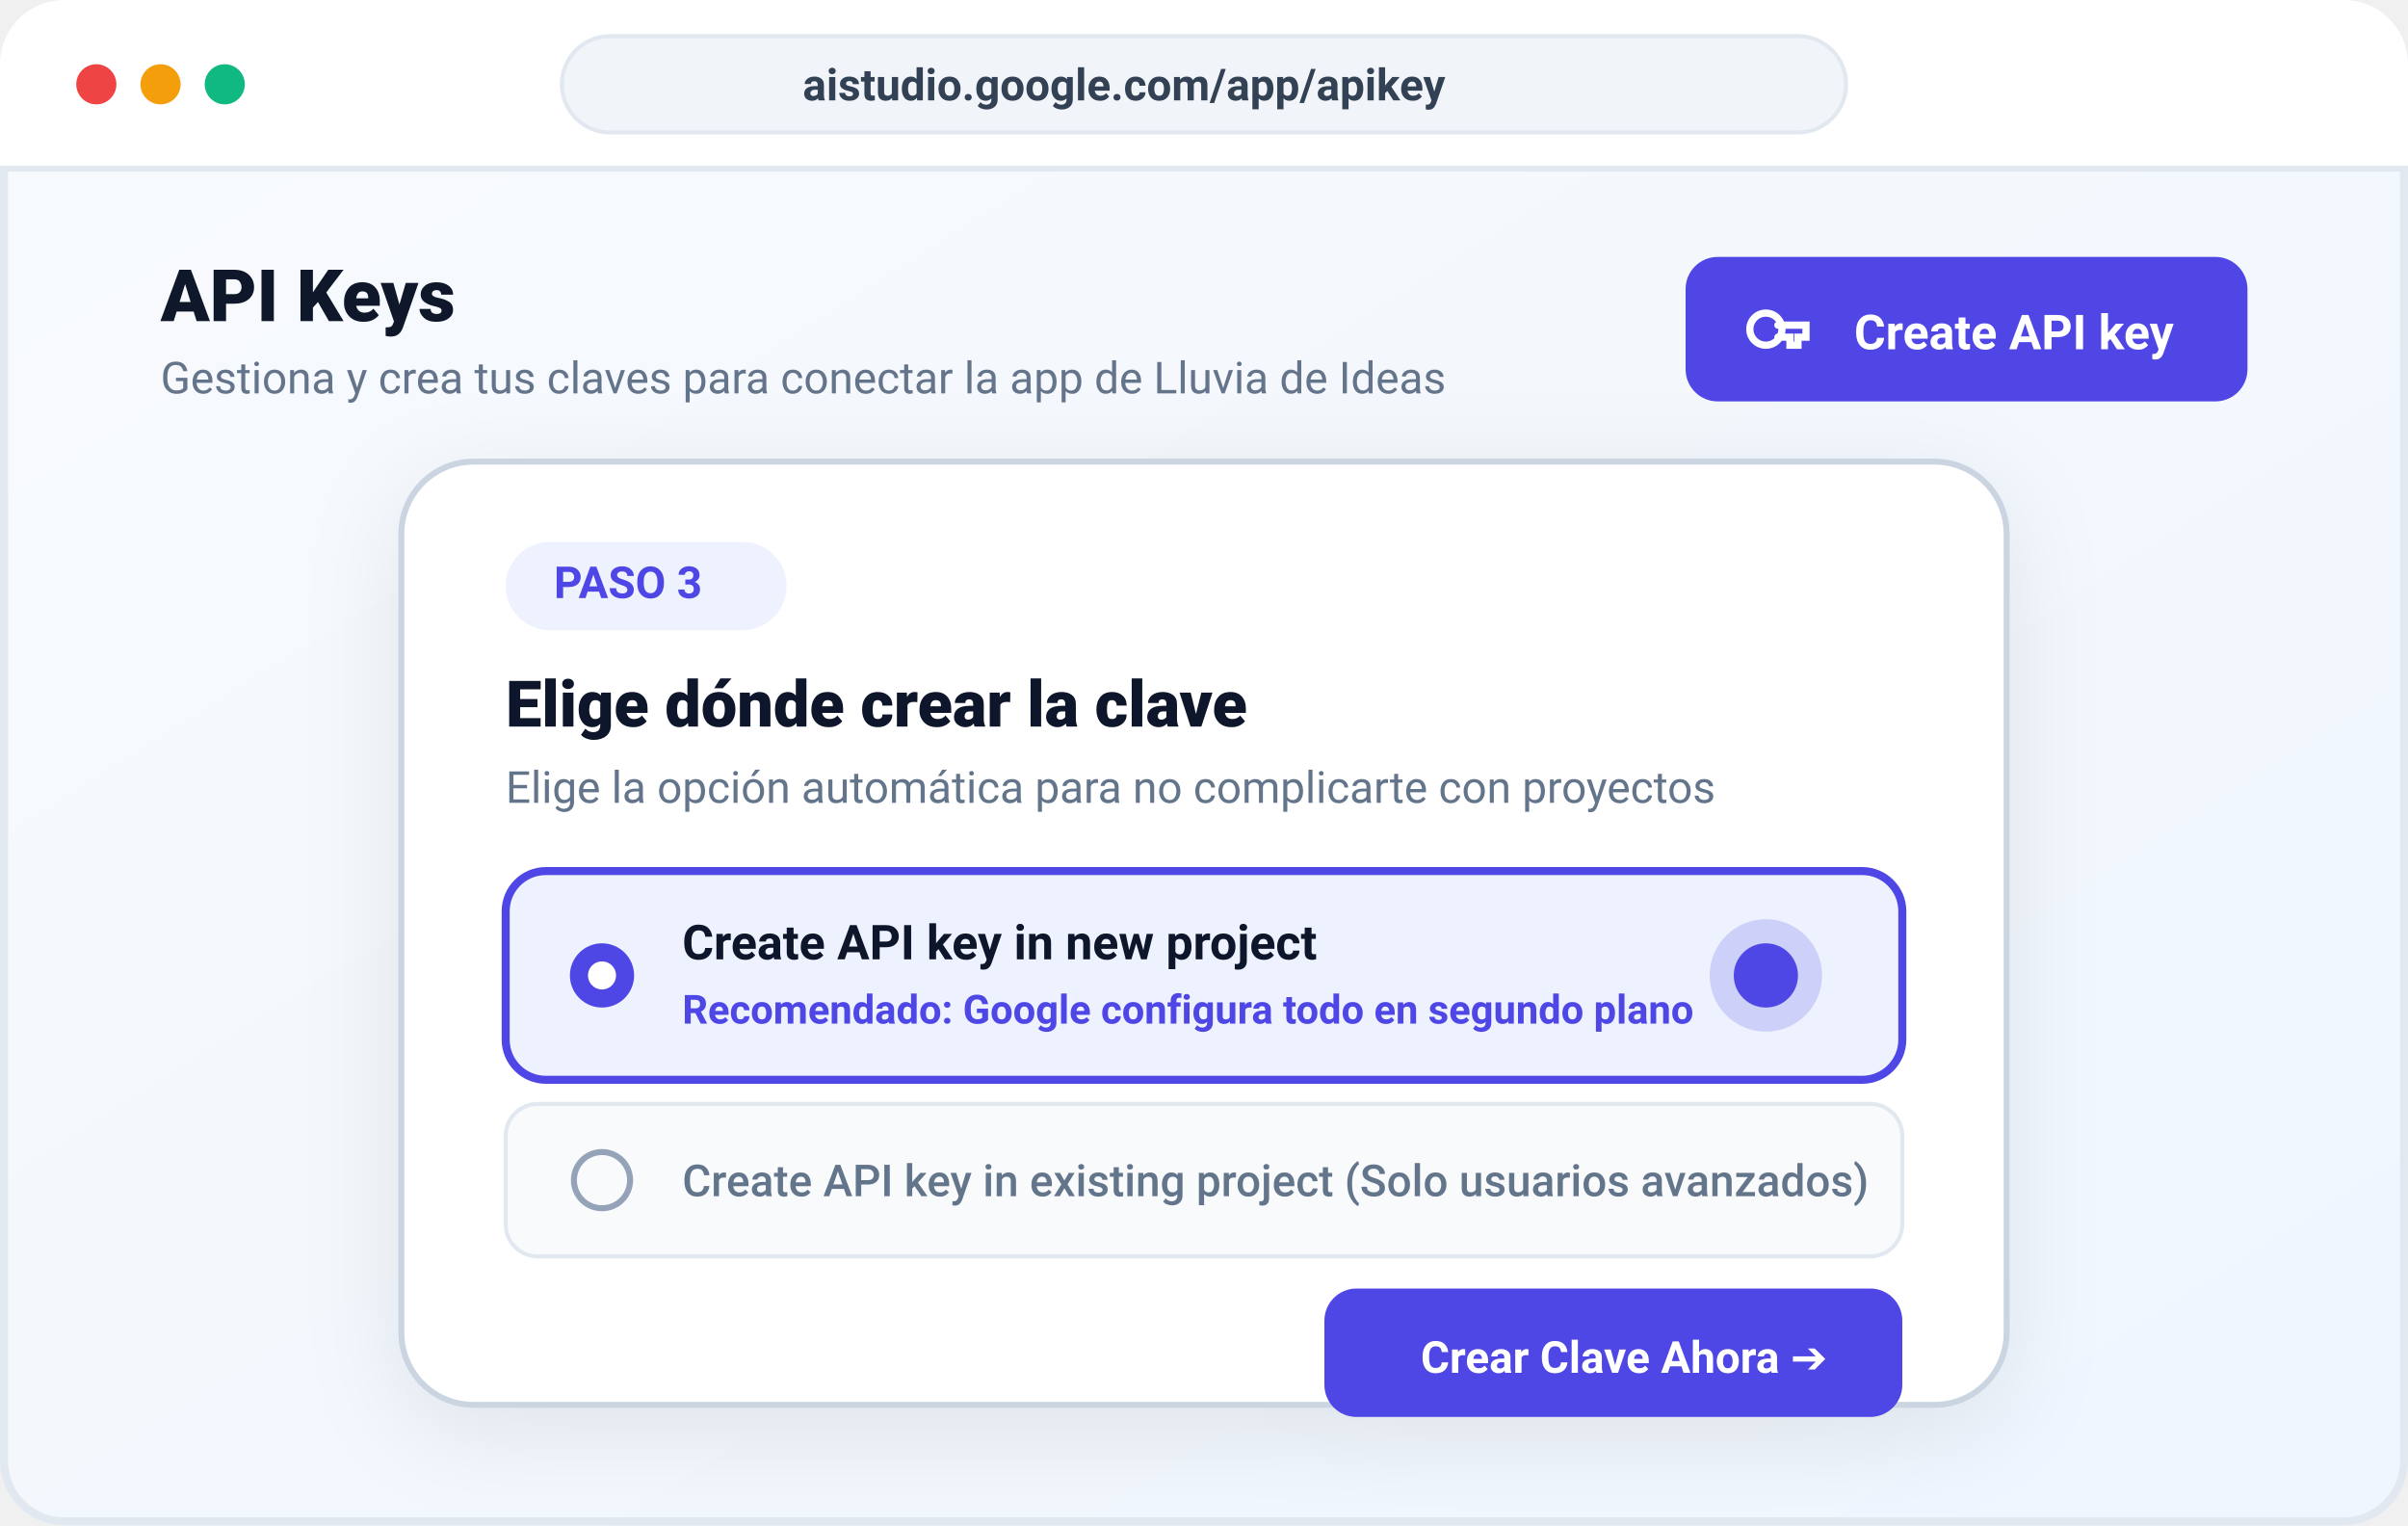
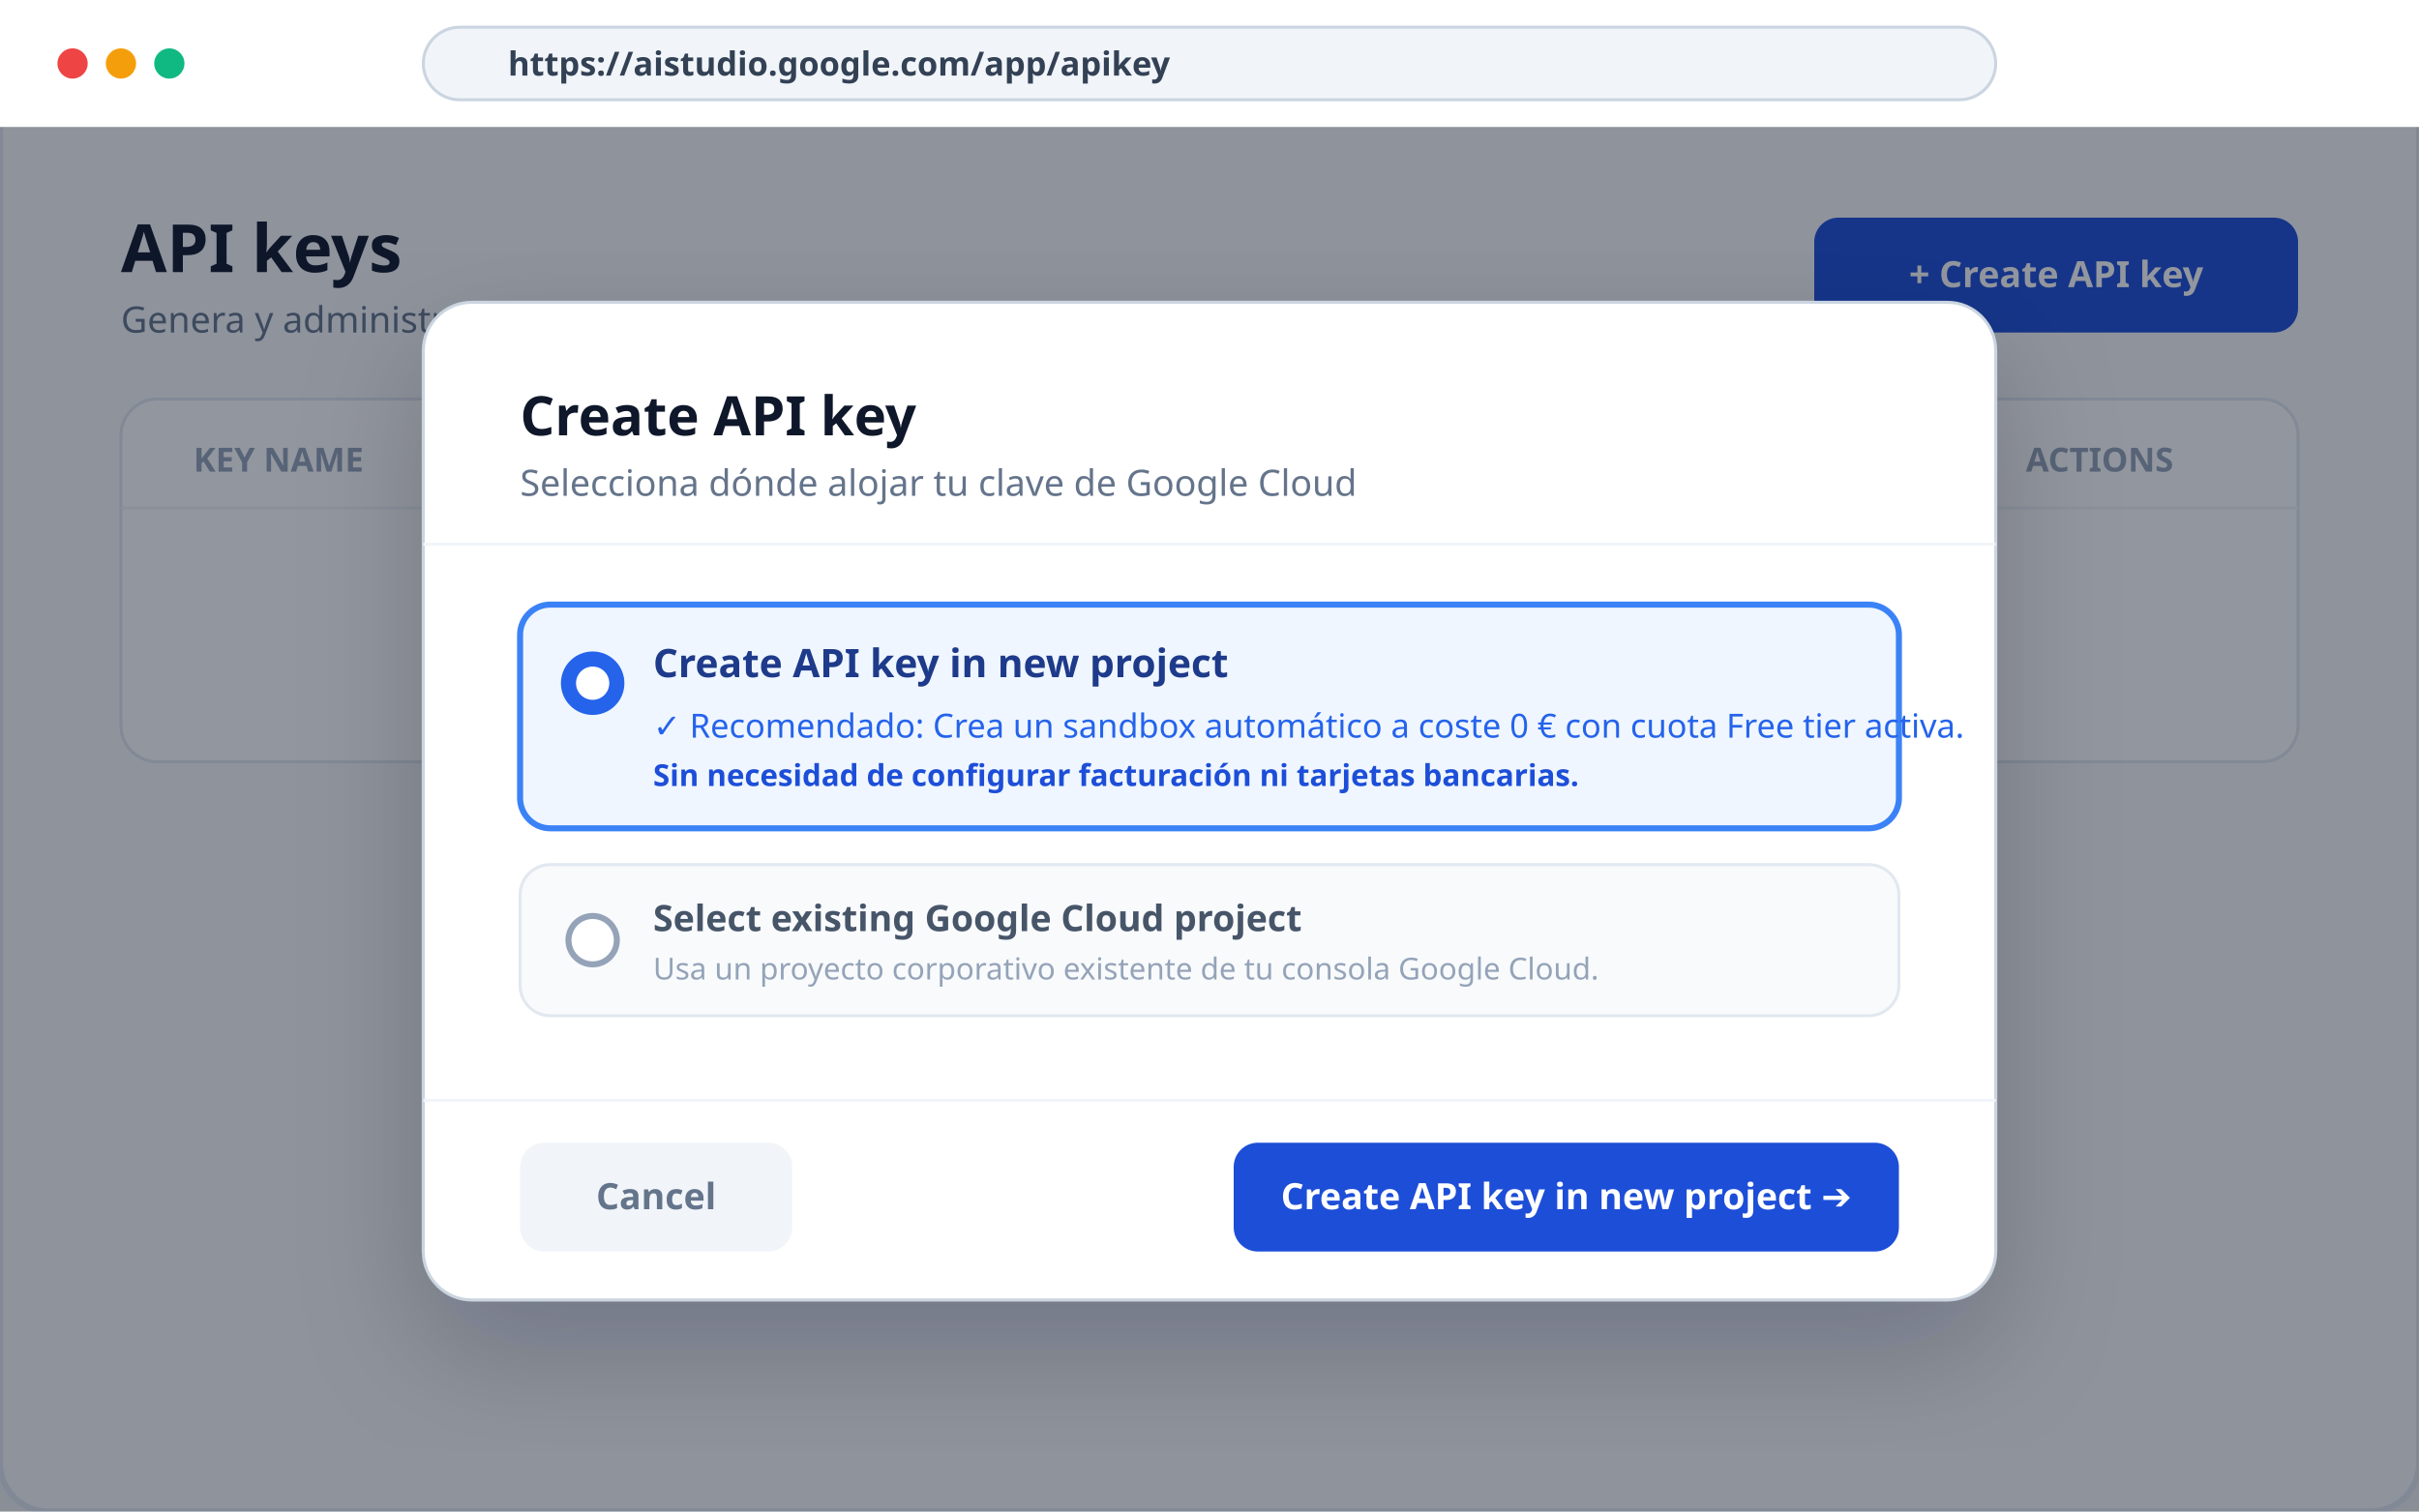
- <svg xmlns="http://www.w3.org/2000/svg" viewBox="0 0 600 380" width="100%" height="100%">
+ <svg xmlns="http://www.w3.org/2000/svg" viewBox="0 0 800 500" width="100%" height="100%">
  <defs>
-     <filter id="shadow3" x="-10%" y="-10%" width="120%" height="120%">
-       <feDropShadow dx="0" dy="6" stdDeviation="12" flood-color="#0F172A" flood-opacity="0.08" />
+     <filter id="modalShadow3" x="-10%" y="-10%" width="120%" height="125%">
+       <feDropShadow dx="0" dy="16" stdDeviation="20" flood-color="#0F172A" flood-opacity="0.2" />
    </filter>
-     <linearGradient id="bgGrad3" x1="0%" y1="0%" x2="100%" y2="100%">
-       <stop offset="0%" stop-color="#F8FAFC" />
-       <stop offset="100%" stop-color="#EFF6FF" />
-     </linearGradient>
  </defs>
-   <rect width="600" height="380" rx="16" fill="url(#bgGrad3)" />
-   <rect x="1" y="1" width="598" height="378" rx="15" fill="none" stroke="#E2E8F0" stroke-width="2" />
-   <rect x="0" y="0" width="600" height="42" rx="16" fill="#FFFFFF" />
-   <path d="M0 26 h600 v16 h-600 z" fill="#FFFFFF" />
-   <line x1="0" y1="42" x2="600" y2="42" stroke="#E2E8F0" stroke-width="1.5" />
+   <rect width="800" height="500" rx="16" fill="#F8FAFC" stroke="#E2E8F0" stroke-width="2" />
+   <rect x="0" y="0" width="800" height="42" fill="#FFFFFF" />
  <circle cx="24" cy="21" r="5" fill="#EF4444" />
  <circle cx="40" cy="21" r="5" fill="#F59E0B" />
  <circle cx="56" cy="21" r="5" fill="#10B981" />
-   <rect x="140" y="9" width="320" height="24" rx="12" fill="#F1F5F9" stroke="#E2E8F0" />
-   <text x="200" y="25" fill="#334155" font-family="-apple-system, BlinkMacSystemFont, 'Segoe UI', Roboto, sans-serif" font-size="11" font-weight="600">aistudio.google.com/app/apikey</text>
-   <g transform="translate(40, 60)">
-     <text x="0" y="20" fill="#0F172A" font-family="-apple-system, BlinkMacSystemFont, 'Segoe UI', Roboto, sans-serif" font-size="18" font-weight="800">API Keys</text>
-     <text x="0" y="38" fill="#64748B" font-family="-apple-system, BlinkMacSystemFont, 'Segoe UI', Roboto, sans-serif" font-size="11">Gestiona y crea tus claves para conectar la app de Lluvia de Ideas</text>
-     <g transform="translate(380, 4)">
-       <rect width="140" height="36" rx="8" fill="#4F46E5" />
-       <path d="M16 18 a4 4 0 1 1 8 0 a4 4 0 0 1 -8 0 m7 -1 h7 v3 h-2 v2 h-2 v-2 h-3" fill="none" stroke="#FFFFFF" stroke-width="1.8" stroke-linecap="round" />
-       <text x="42" y="23" fill="#FFFFFF" font-family="-apple-system, BlinkMacSystemFont, 'Segoe UI', Roboto, sans-serif" font-size="12" font-weight="700">Create API key</text>
+   <rect x="140" y="9" width="520" height="24" rx="12" fill="#F1F5F9" stroke="#CBD5E1" />
+   <text x="168" y="25" font-family="sans-serif" font-size="11" font-weight="600" fill="#334155">https://aistudio.google.com/app/apikey</text>
+   <g transform="translate(40, 62)">
+     <text x="0" y="28" font-family="sans-serif" font-size="22" font-weight="800" fill="#0F172A">API keys</text>
+     <text x="0" y="48" font-family="sans-serif" font-size="12" fill="#64748B">Genera y administra claves de autenticación para Gemini API</text>
+     <g transform="translate(560, 10)">
+       <rect x="0" y="0" width="160" height="38" rx="8" fill="#1D4ED8" />
+       <text x="80" y="23" font-family="sans-serif" font-size="12" font-weight="bold" fill="#FFFFFF" text-anchor="middle">+ Create API key</text>
    </g>
+     <rect x="0" y="70" width="720" height="120" rx="12" fill="#FFFFFF" stroke="#E2E8F0" />
+     <line x1="0" y1="106" x2="720" y2="106" stroke="#F1F5F9" />
+     <text x="24" y="94" font-family="sans-serif" font-size="11" font-weight="bold" fill="#94A3B8">KEY NAME</text>
+     <text x="260" y="94" font-family="sans-serif" font-size="11" font-weight="bold" fill="#94A3B8">PROJECT</text>
+     <text x="480" y="94" font-family="sans-serif" font-size="11" font-weight="bold" fill="#94A3B8">PLAN</text>
+     <text x="630" y="94" font-family="sans-serif" font-size="11" font-weight="bold" fill="#94A3B8">ACTIONS</text>
  </g>
-   <g transform="translate(100, 115)" filter="url(#shadow3)">
-     <rect width="400" height="235" rx="18" fill="#FFFFFF" stroke="#CBD5E1" stroke-width="1.5" />
-     <rect x="26" y="20" width="70" height="22" rx="11" fill="#EEF2FF" />
-     <text x="38" y="34" fill="#4F46E5" font-family="-apple-system, BlinkMacSystemFont, 'Segoe UI', Roboto, sans-serif" font-size="11" font-weight="700">PASO 3</text>
-     <text x="26" y="66" fill="#0F172A" font-family="-apple-system, BlinkMacSystemFont, 'Segoe UI', Roboto, sans-serif" font-size="16" font-weight="800">Elige dónde crear la clave</text>
-     <text x="26" y="85" fill="#64748B" font-family="-apple-system, BlinkMacSystemFont, 'Segoe UI', Roboto, sans-serif" font-size="11">Elige la opción automática para no complicarte con proyectos</text>
-     <g transform="translate(26, 102)">
-       <rect width="348" height="52" rx="10" fill="#EEF2FF" stroke="#4F46E5" stroke-width="2" />
-       <circle cx="24" cy="26" r="8" fill="#4F46E5" />
-       <circle cx="24" cy="26" r="3.5" fill="#FFFFFF" />
-       <text x="44" y="22" fill="#0F172A" font-family="-apple-system, BlinkMacSystemFont, 'Segoe UI', Roboto, sans-serif" font-size="12" font-weight="700">Create API key in new project</text>
-       <text x="44" y="38" fill="#4F46E5" font-family="-apple-system, BlinkMacSystemFont, 'Segoe UI', Roboto, sans-serif" font-size="10" font-weight="600">Recomendado: Google configura todo en segundo plano</text>
+   <rect x="0" y="42" width="800" height="458" fill="#0F172A" fill-opacity="0.45" />
+   <g transform="translate(140, 100)">
+     <rect x="0" y="0" width="520" height="330" rx="16" fill="#FFFFFF" filter="url(#modalShadow3)" stroke="#CBD5E1" />
+     <g transform="translate(32, 28)">
+       <text x="0" y="16" font-family="sans-serif" font-size="18" font-weight="800" fill="#0F172A">Create API key</text>
+       <text x="0" y="36" font-family="sans-serif" font-size="12" fill="#64748B">Selecciona dónde alojar tu clave de Google Cloud</text>
    </g>
-     <g transform="translate(26, 160)">
-       <rect width="348" height="38" rx="8" fill="#F8FAFC" stroke="#E2E8F0" />
-       <circle cx="24" cy="19" r="7" fill="none" stroke="#94A3B8" stroke-width="1.5" />
-       <text x="44" y="23" fill="#64748B" font-family="-apple-system, BlinkMacSystemFont, 'Segoe UI', Roboto, sans-serif" font-size="11" font-weight="500">Create API key in existing project (Solo usuarios avanzados)</text>
+     <line x1="0" y1="80" x2="520" y2="80" stroke="#F1F5F9" />
+     <g transform="translate(32, 100)">
+       <g>
+         <rect x="0" y="0" width="456" height="74" rx="10" fill="#EFF6FF" stroke="#3B82F6" stroke-width="2" />
+         <circle cx="24" cy="26" r="8" fill="#FFFFFF" stroke="#2563EB" stroke-width="5" />
+         <text x="44" y="24" font-family="sans-serif" font-size="13" font-weight="bold" fill="#1E3A8A">Create API key in new project</text>
+         <text x="44" y="44" font-family="sans-serif" font-size="11" fill="#2563EB">
+           ✓ Recomendado: Crea un sandbox automático a coste 0 € con cuota Free tier activa.
+         </text>
+         <text x="44" y="60" font-family="sans-serif" font-size="10" font-weight="600" fill="#1D4ED8">
+           Sin necesidad de configurar facturación ni tarjetas bancarias.
+         </text>
+       </g>
+       <g transform="translate(0, 86)">
+         <rect x="0" y="0" width="456" height="50" rx="10" fill="#F8FAFC" stroke="#E2E8F0" />
+         <circle cx="24" cy="25" r="8" fill="#FFFFFF" stroke="#94A3B8" stroke-width="2" />
+         <text x="44" y="22" font-family="sans-serif" font-size="12" font-weight="600" fill="#475569">Select existing Google Cloud project</text>
+         <text x="44" y="38" font-family="sans-serif" font-size="10" fill="#94A3B8">Usa un proyecto corporativo existente de tu consola Google Cloud.</text>
+       </g>
    </g>
-     <circle cx="340" cy="128" r="14" fill="#4F46E5" fill-opacity="0.2" />
-     <circle cx="340" cy="128" r="8" fill="#4F46E5" />
-     <g transform="translate(230, 206)">
-       <rect width="144" height="32" rx="8" fill="#4F46E5" />
-       <text x="24" y="21" fill="#FFFFFF" font-family="-apple-system, BlinkMacSystemFont, 'Segoe UI', Roboto, sans-serif" font-size="11" font-weight="700">Crear Clave Ahora ➔</text>
+     <line x1="0" y1="264" x2="520" y2="264" stroke="#F1F5F9" />
+     <g transform="translate(32, 278)">
+       <rect x="0" y="0" width="90" height="36" rx="8" fill="#F1F5F9" />
+       <text x="45" y="22" font-family="sans-serif" font-size="12" font-weight="600" fill="#64748B" text-anchor="middle">Cancel</text>
+       <g transform="translate(236, 0)">
+         <rect x="0" y="0" width="220" height="36" rx="8" fill="#1D4ED8" />
+         <text x="110" y="22" font-family="sans-serif" font-size="12" font-weight="bold" fill="#FFFFFF" text-anchor="middle">Create API key in new project ➔</text>
+       </g>
    </g>
  </g>
</svg>
